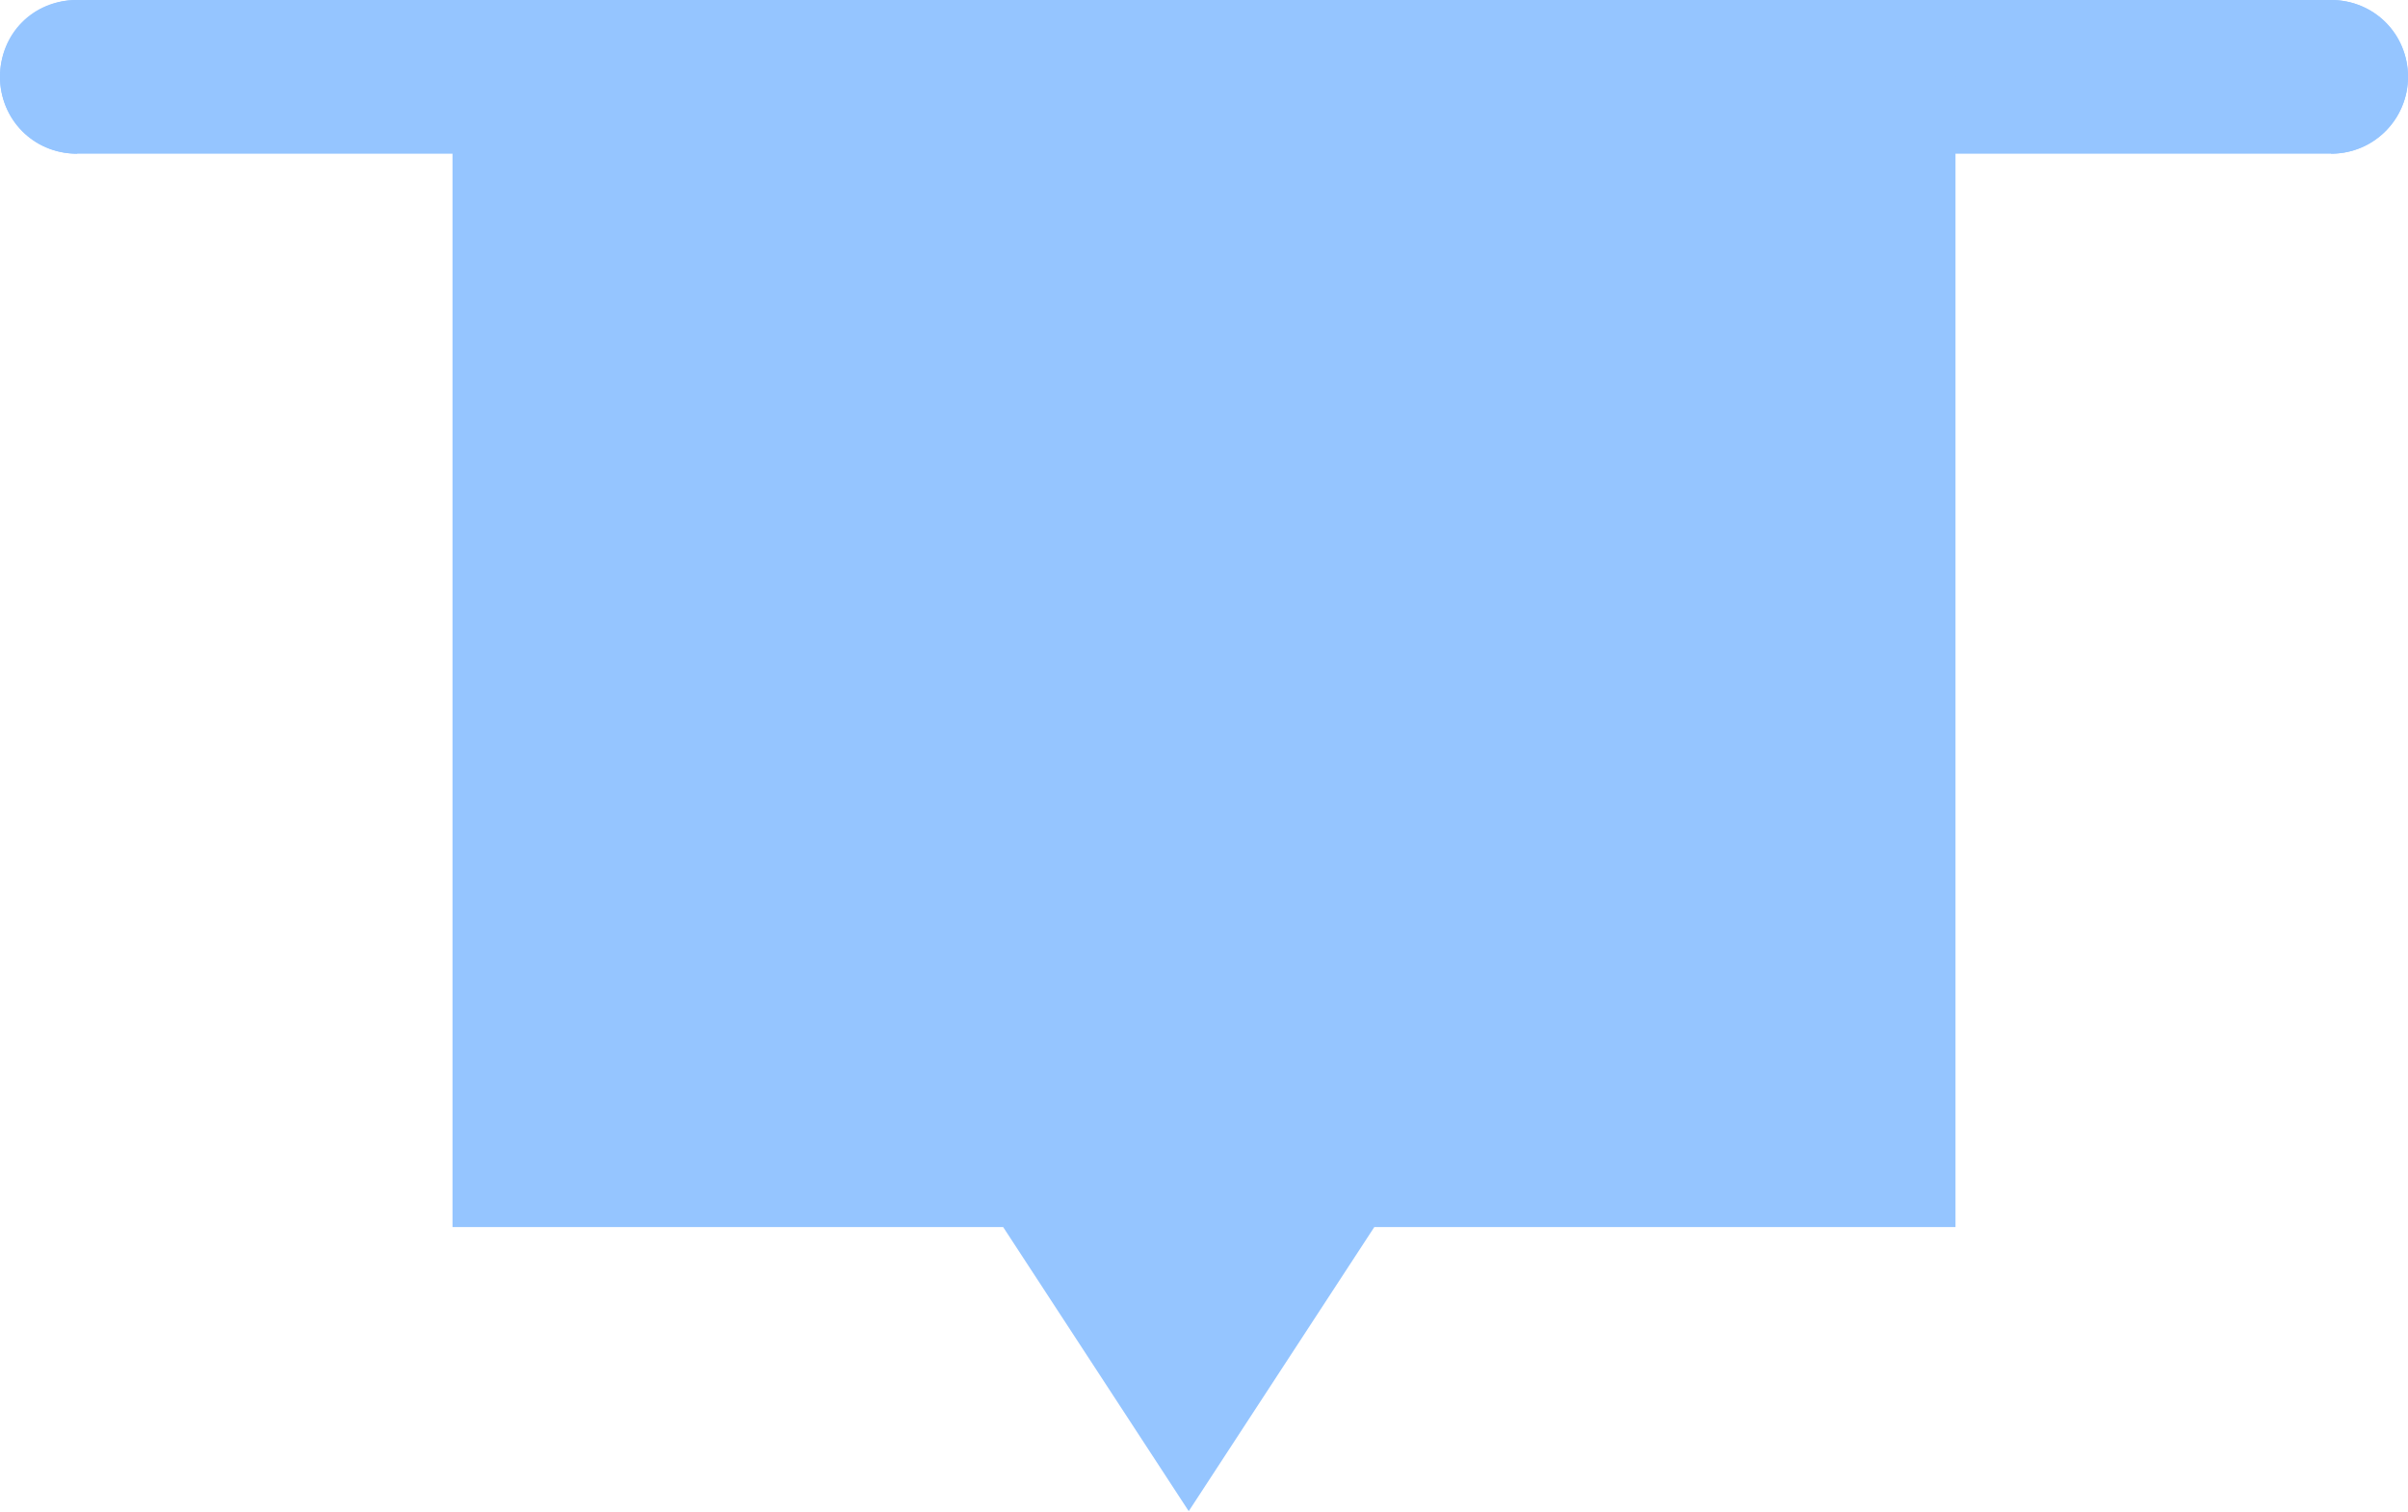
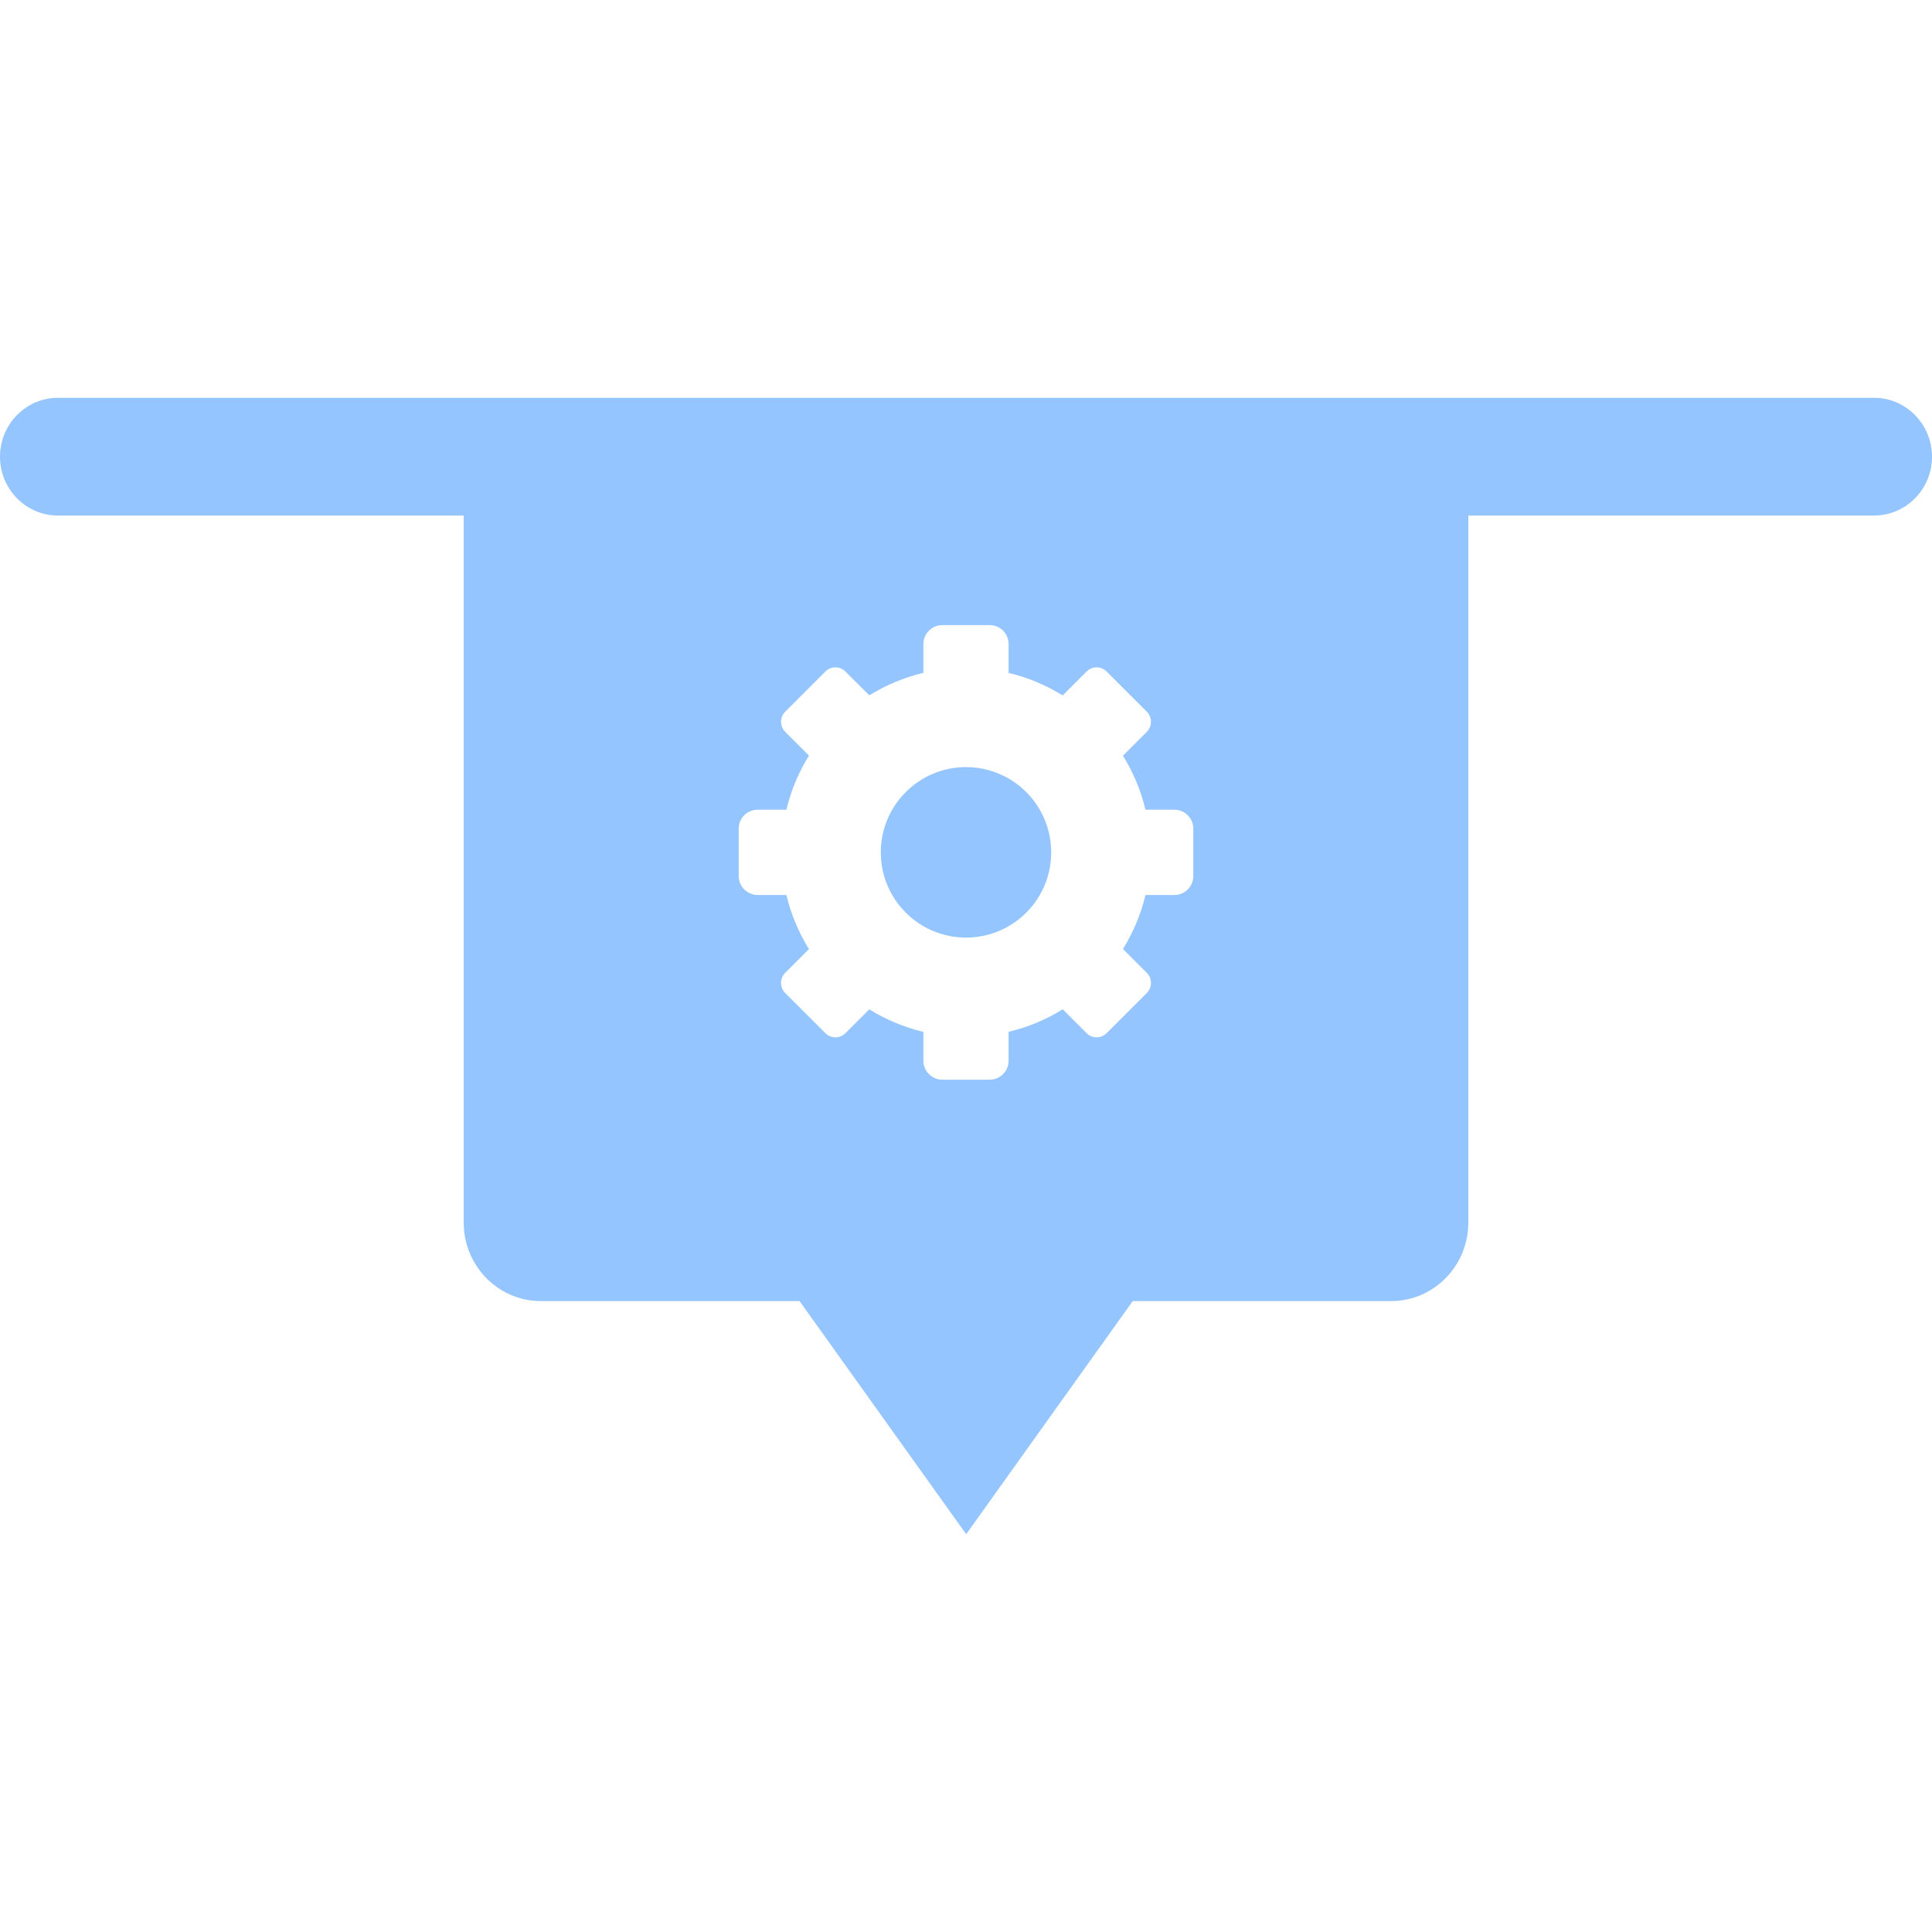
- <svg xmlns="http://www.w3.org/2000/svg" width="23.5" height="14.75" viewBox="0 0 23.5 14.75" fill="none">
-   <defs />
-   <path id="路径 7" d="M0.77 1.48L0.75 1.5C0.32 1.5 0 1.16 0 0.75C0 0.33 0.32 0 0.75 0L0.77 0.01L0.77 1.48ZM22.73 0.01L22.75 0C23.17 0 23.5 0.33 23.5 0.75C23.5 1.16 23.17 1.5 22.75 1.5L22.73 1.48L22.73 0.01Z" fill="#95C5FF" fill-opacity="1" fill-rule="nonzero" />
-   <path id="路径 7" d="M0.75 0.75L22.75 0.75" stroke="#95C5FF" stroke-opacity="1" stroke-width="1.5" stroke-linejoin="round" stroke-linecap="round" />
-   <path id="形状结合" d="M19.084 0.75L4.416 0.75L4.416 11.977L9.79 11.977L11.601 14.75L13.412 11.977L19.084 11.977L19.084 0.75Z" clip-rule="evenodd" fill="#95C5FF" fill-opacity="1" fill-rule="evenodd" />
+ <svg xmlns="http://www.w3.org/2000/svg" viewBox="0 0 20 20" width="20" height="20" fill="none" customFrame="#000000">
+   <rect id="编组 15" width="20" height="20" x="0" y="0" />
+   <g id="编组">
+     <path id="减去顶层" d="M15.2 5.337L19.4 5.337C19.731 5.337 20 5.064 20 4.728C20 4.391 19.731 4.118 19.4 4.118L0.6 4.118C0.269 4.118 0 4.391 0 4.728C0 5.064 0.269 5.337 0.6 5.337L4.8 5.337L4.8 12.655C4.8 13.105 5.158 13.469 5.6 13.469L8.277 13.469L10.002 15.882L11.726 13.469L14.4 13.469C14.842 13.469 15.2 13.105 15.2 12.655L15.2 5.337ZM12.157 9.265L11.858 9.265C11.81 9.466 11.73 9.654 11.625 9.824L11.872 10.071C11.929 10.129 11.929 10.222 11.872 10.279L11.456 10.695C11.398 10.753 11.305 10.753 11.248 10.695L11.001 10.448C10.83 10.554 10.642 10.634 10.441 10.681L10.441 10.98C10.441 11.089 10.353 11.177 10.245 11.177L9.755 11.177C9.647 11.177 9.559 11.089 9.559 10.98L9.559 10.682C9.358 10.634 9.17 10.554 8.999 10.449L8.752 10.695C8.695 10.753 8.602 10.753 8.544 10.695L8.128 10.279C8.071 10.222 8.071 10.129 8.128 10.071L8.374 9.825C8.269 9.654 8.188 9.466 8.141 9.265L7.843 9.265C7.735 9.265 7.647 9.177 7.647 9.069L7.647 8.578C7.647 8.47 7.735 8.382 7.843 8.382L8.141 8.382C8.188 8.181 8.269 7.993 8.374 7.822L8.128 7.576C8.071 7.518 8.071 7.425 8.128 7.368L8.544 6.952C8.602 6.894 8.695 6.894 8.752 6.952L8.999 7.198C9.17 7.093 9.358 7.013 9.559 6.965L9.559 6.667C9.559 6.558 9.647 6.471 9.755 6.471L10.245 6.471C10.353 6.471 10.441 6.558 10.441 6.667L10.441 6.966C10.642 7.013 10.83 7.094 11.001 7.199L11.248 6.952C11.305 6.894 11.398 6.894 11.456 6.952L11.872 7.368C11.929 7.425 11.929 7.518 11.872 7.576L11.625 7.823C11.73 7.993 11.81 8.181 11.858 8.382L12.157 8.382C12.265 8.382 12.353 8.47 12.353 8.578L12.353 9.069C12.353 9.177 12.265 9.265 12.157 9.265ZM9.118 8.824C9.118 9.311 9.513 9.706 10 9.706C10.487 9.706 10.882 9.311 10.882 8.824C10.882 8.336 10.487 7.941 10 7.941C9.513 7.941 9.118 8.336 9.118 8.824Z" fill="rgb(149,197,255)" fill-rule="evenodd" />
+     <path id="路径" d="M10.042 4.706C10.042 4.706 9.069 -1.765 16.471 -1.765" opacity="0" stroke="rgb(149,197,255)" stroke-linecap="round" stroke-width="1.5" />
+   </g>
</svg>
